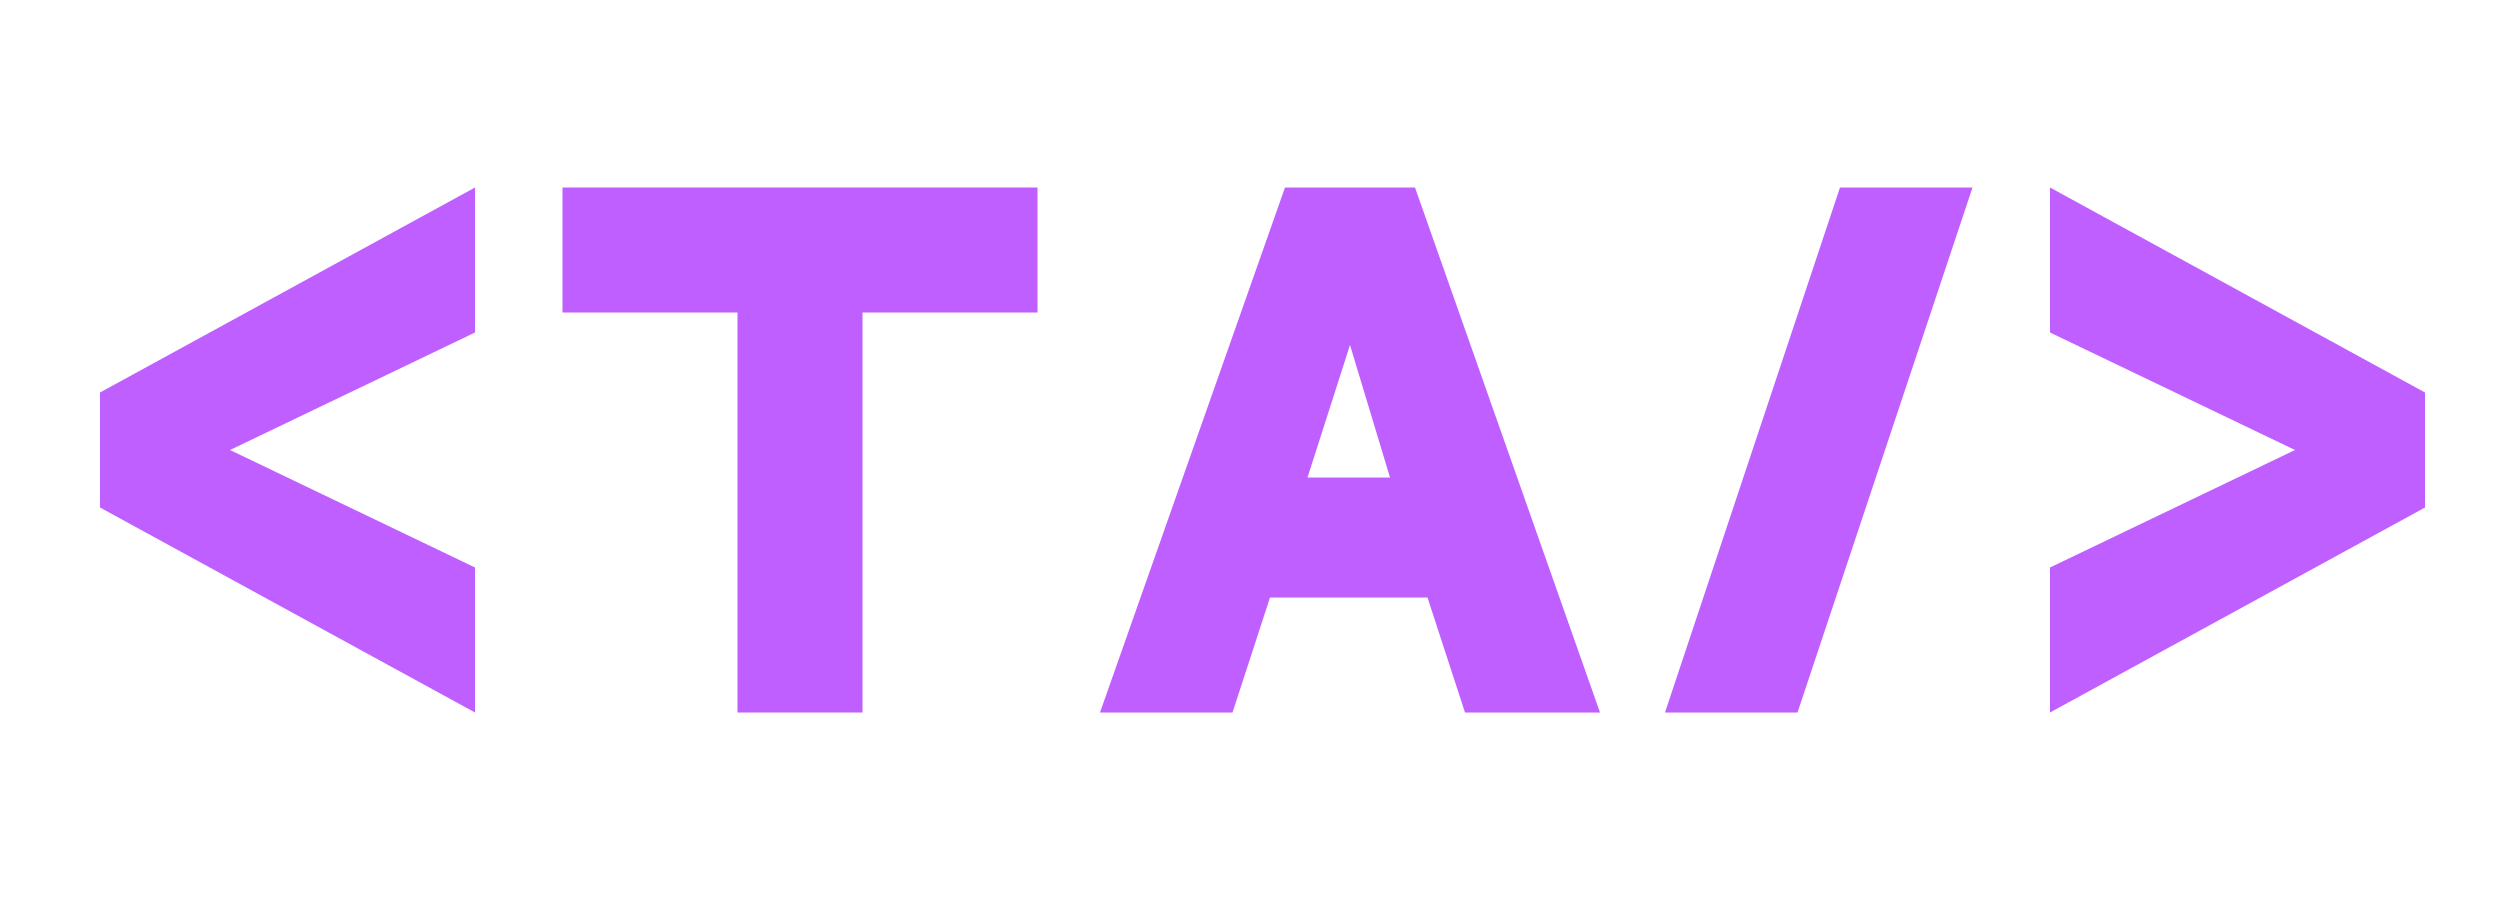
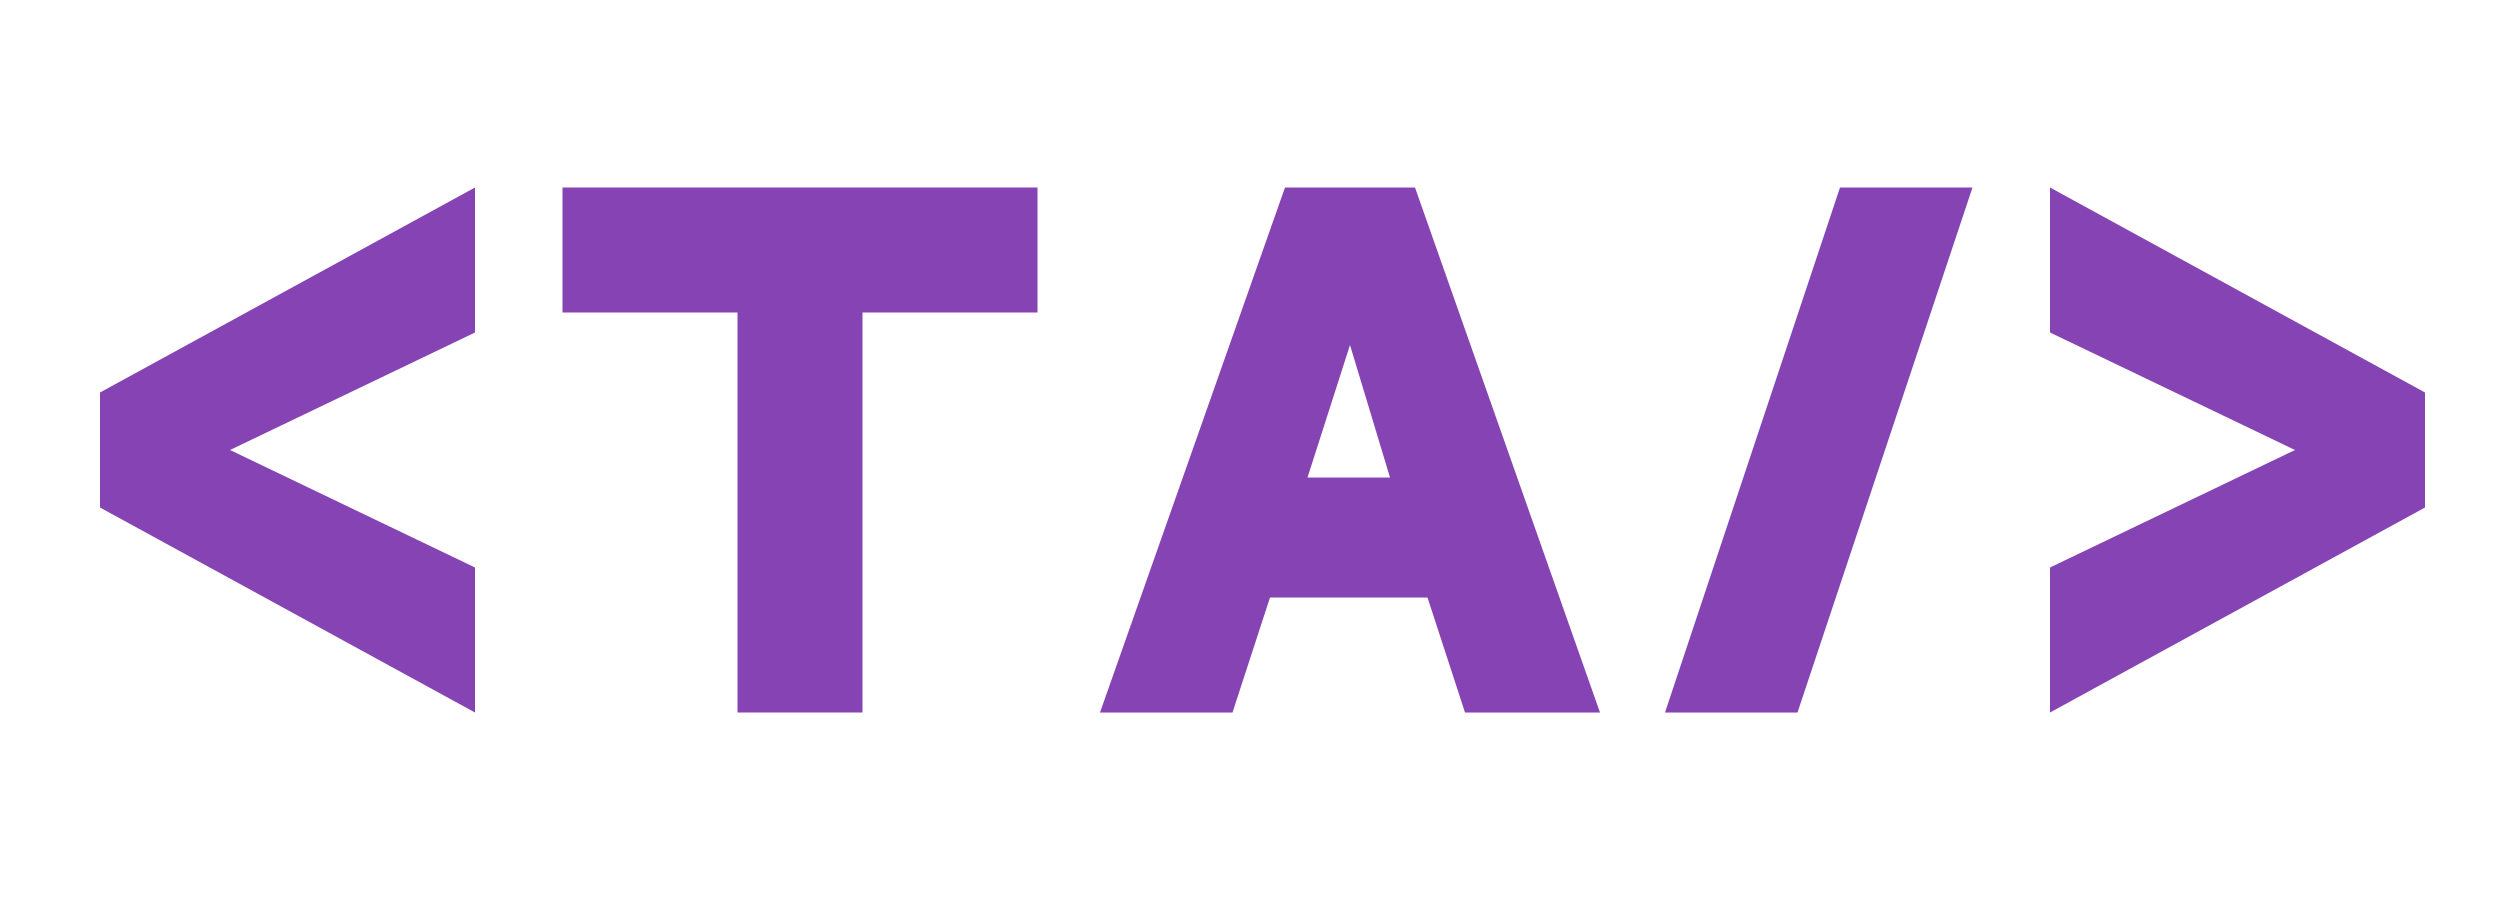
<svg xmlns="http://www.w3.org/2000/svg" width="1000" height="360" viewBox="0 0 1000 360" role="img" aria-labelledby="title">
-   <g fill="#BF5FFF">
+   <g fill="#8643B3">
    <path d="M190 75 40 157V203L190 285V227L92 180 190 133Z" />
    <path d="M225 75H415V125H345V285H295V125H225Z" />
    <path fill-rule="evenodd" d="M440 285 514 75H566L640 285H586L571 239H508L493 285ZM523 191H556L540 138Z" />
    <path d="M666 285H719L789 75H736Z" />
    <path d="M820 75 970 157V203L820 285V227L918 180 820 133Z" />
  </g>
</svg>
